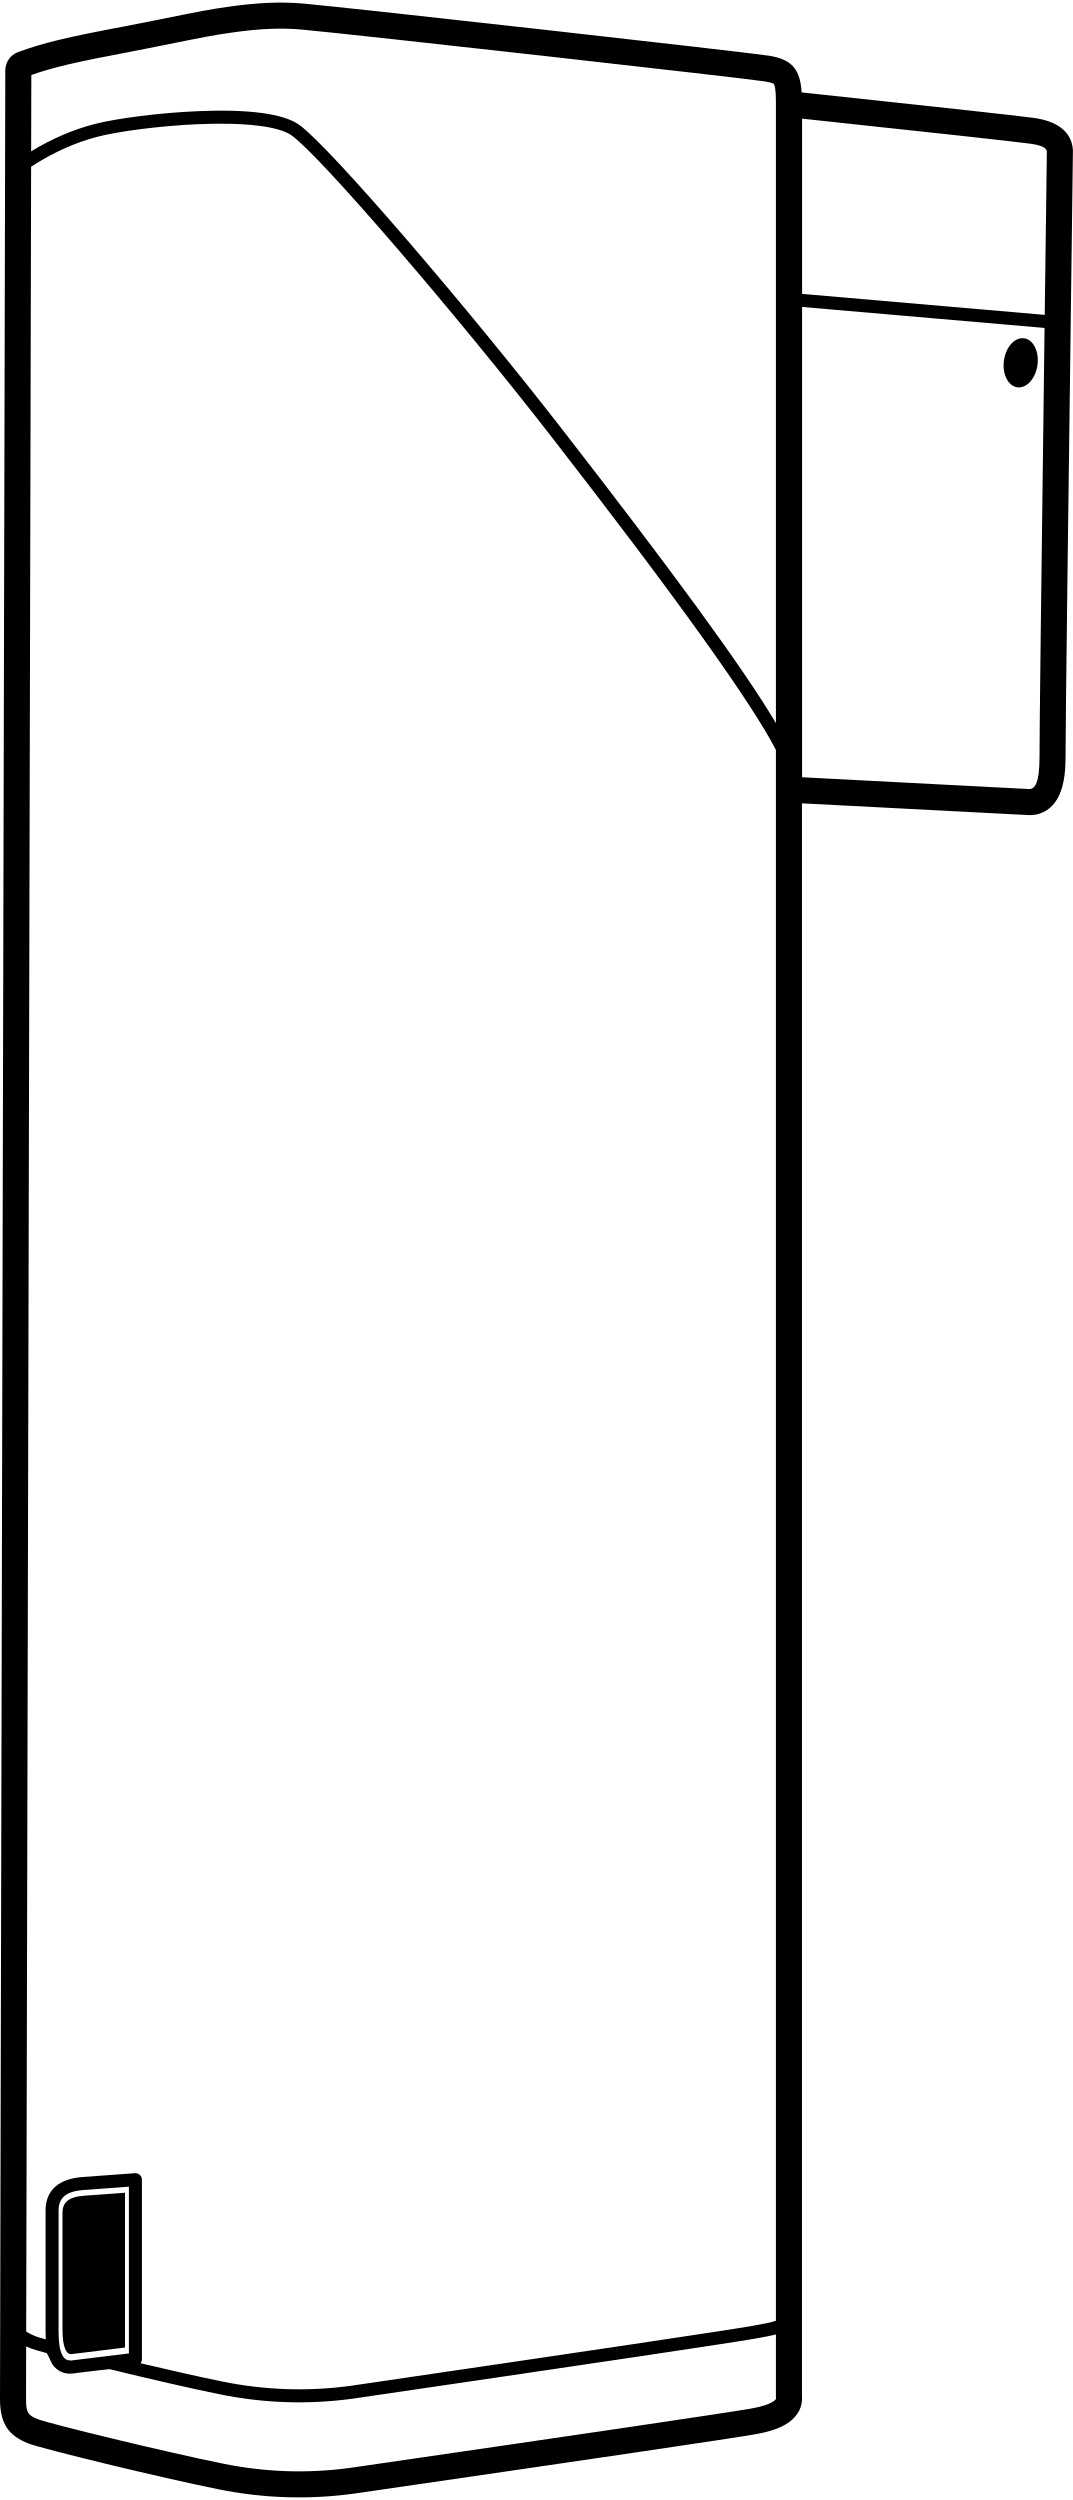
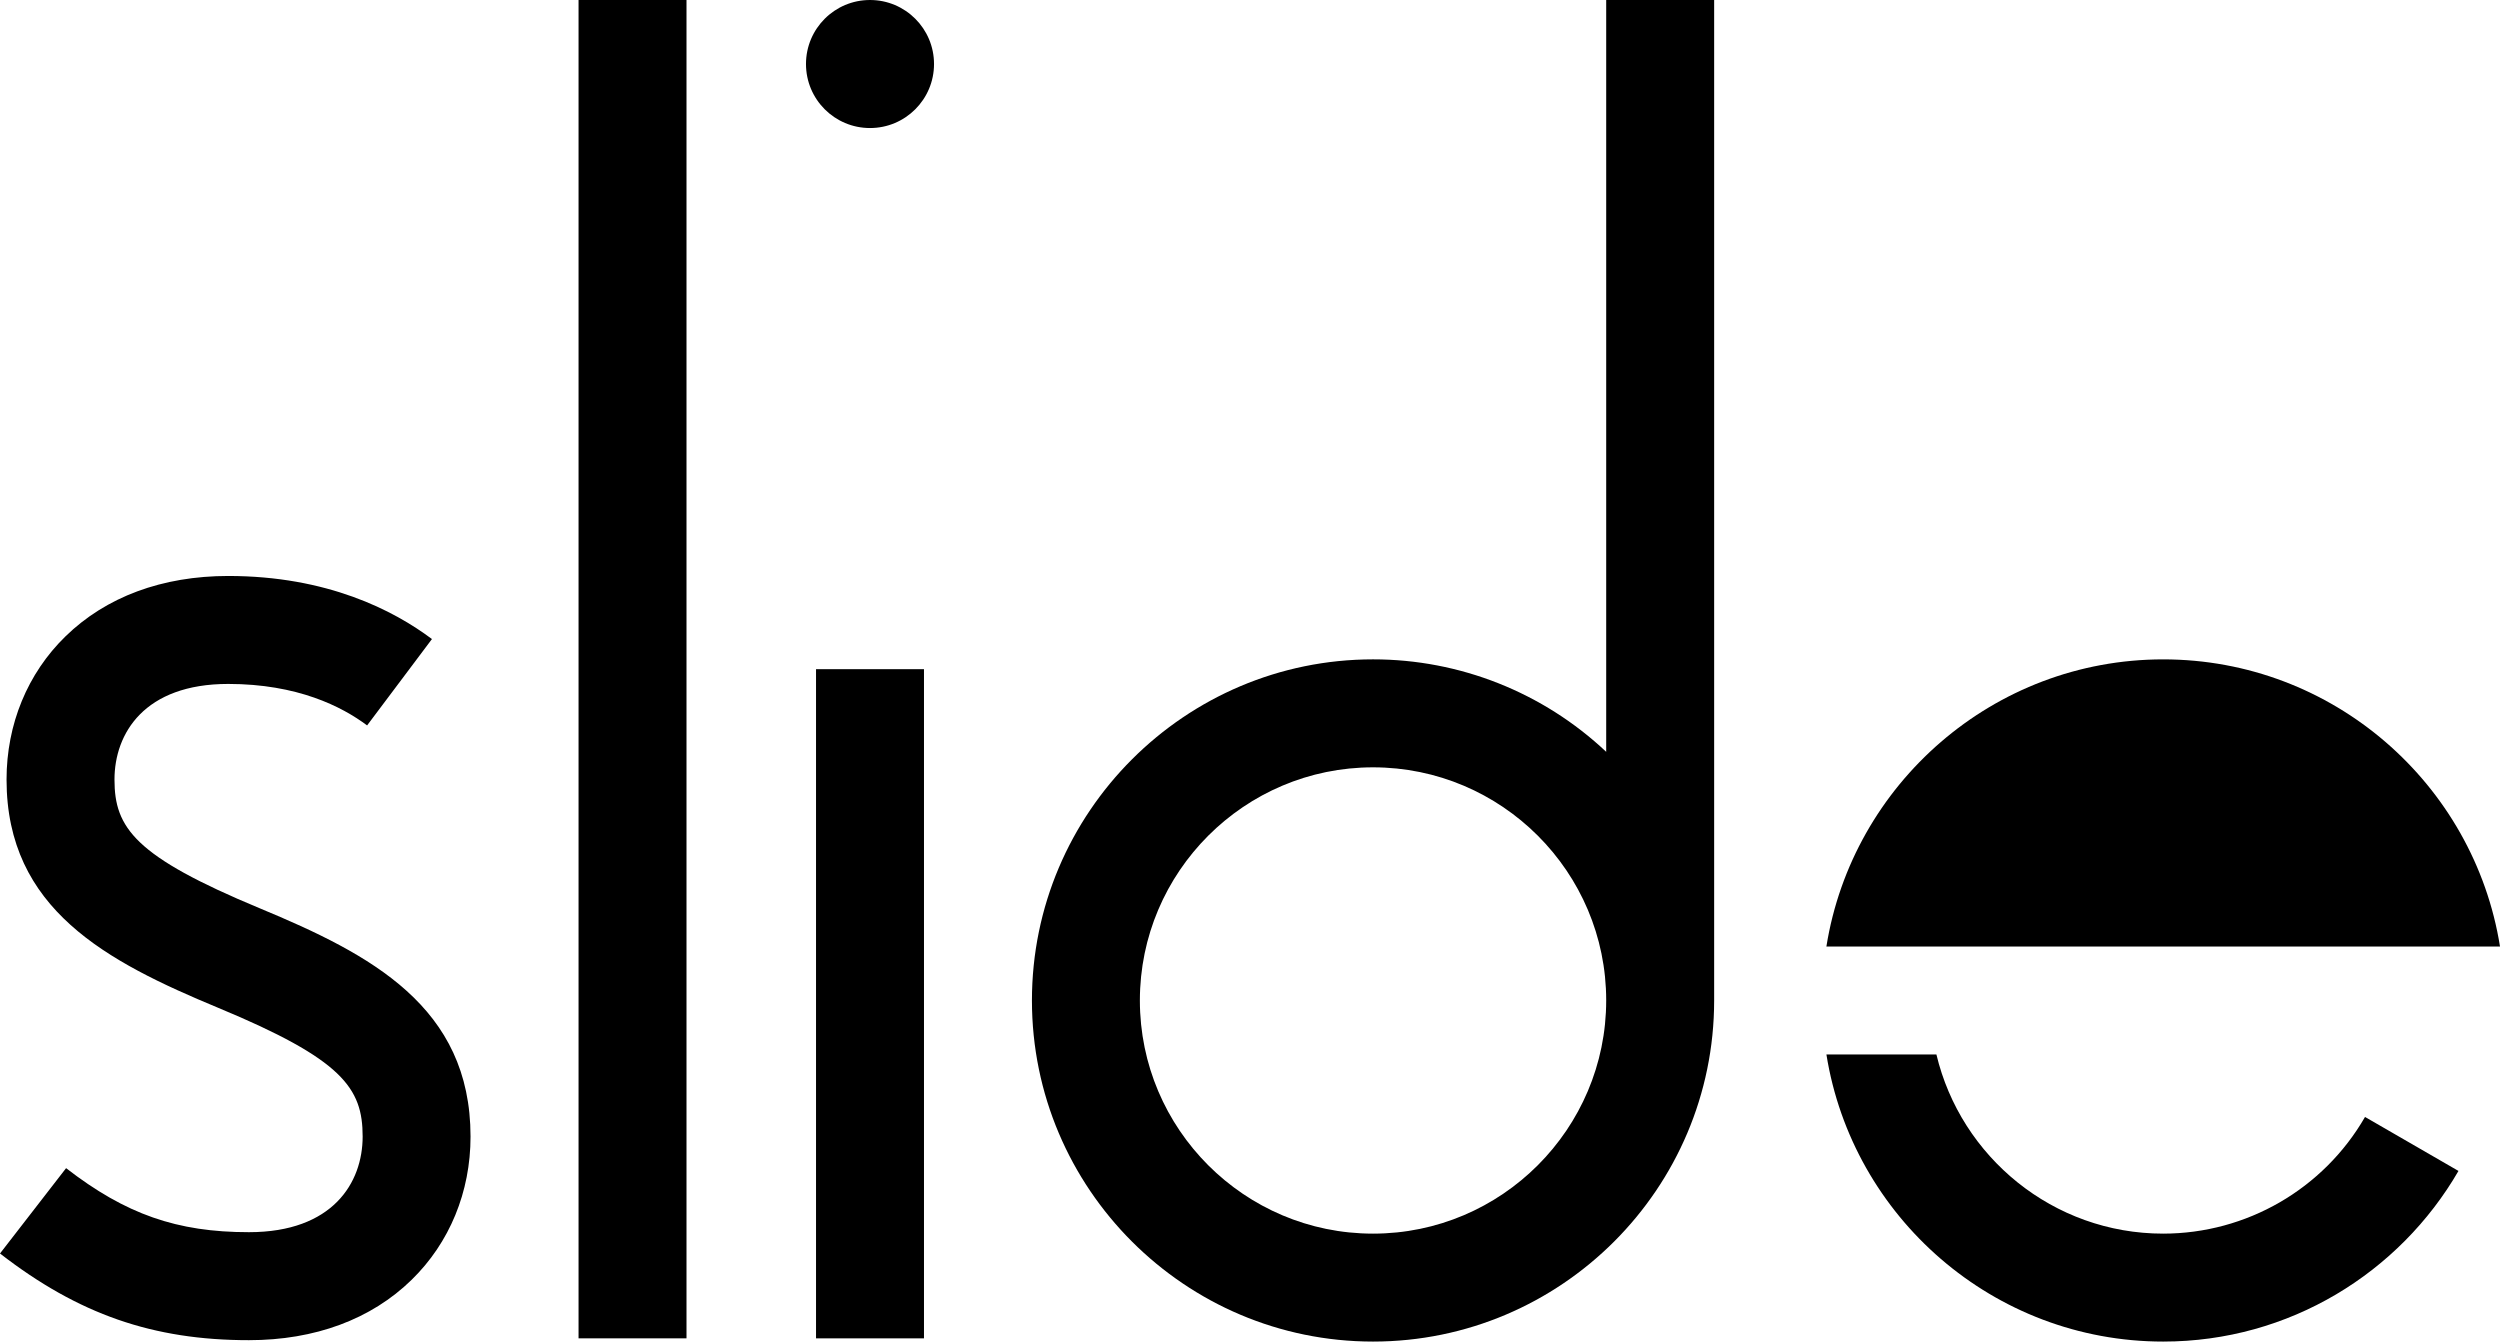
- <svg xmlns="http://www.w3.org/2000/svg" width="412px" height="960px" viewBox="0 0 412 960" version="1.1">
-   <g id="Slide" stroke="none" stroke-width="1" fill="none" fill-rule="evenodd">
-     <path d="M401.176,120.915 C401.426,101.597 401.699,80.646 401.996,58.062 C401.789,56.836 400.131,55.779 395.425,55.155 C388.764,54.272 359.565,51.068 308,45.562 L308,112.852 L401.176,120.915 Z M401.111,125.928 L308,117.871 L308,298.47 L395.074,302.989 C397.537,303.155 399.169,300.187 399.169,290.827 C399.169,280.978 399.816,226.043 401.111,125.928 Z M17.579,898.315 C17.526,897.451 17.5,896.548 17.5,895.607 L17.5,848.286 L17.502,848.182 C17.81,840.813 22.83,836.639 31.611,835.983 C39.229,835.414 45.966,834.922 51.823,834.506 C53.27,834.404 54.5,835.55 54.5,837 L54.5,905.935 C54.5,906.515 54.302,907.052 53.966,907.48 C65.878,910.311 77.056,912.823 85.528,914.539 C101.855,917.846 118.232,918.383 134.644,916.154 C227.671,902.524 279.103,894.851 288.811,893.155 C293.395,892.354 296.227,891.779 297.952,891.163 L297.952,287.995 C293.573,279.341 283.697,264.229 269.471,244.378 C254.142,222.988 235.069,197.764 212.338,168.454 C175.985,121.578 123.628,60.543 112.121,52.094 C107.13,48.43 93.905,46.955 76.356,47.678 C61.923,48.273 45.647,50.38 37.476,52.499 C28.862,54.733 20.354,58.567 11.948,64.013 C10.865,535.734 10.234,812.869 10.054,895.262 C10.97,895.942 12.156,896.539 13.653,897.132 C14.143,897.326 15.513,897.739 17.579,898.315 Z M23.48,903.401 C23.717,903.89 23.953,904.388 24.123,904.753 C24.474,905.314 24.878,905.733 25.331,906.019 C25.846,906.254 26.51,906.429 27.218,906.447 L49.5,903.722 L49.5,839.685 C44.299,840.057 38.46,840.486 31.983,840.969 C25.558,841.449 22.71,843.8 22.5,848.341 L22.5,895.607 C22.5,899.087 22.841,901.643 23.48,903.401 Z M27.53,911.446 L27.242,911.482 C27.124,911.496 27.006,911.502 26.888,911.499 C24.67,911.455 22.862,910.738 21.448,909.405 C20.696,908.779 20.111,908.04 19.76,907.233 C19.749,907.207 19.731,907.168 19.709,907.118 C19.468,906.682 19.247,906.215 19.046,905.717 C18.918,905.452 18.788,905.184 18.668,904.943 C18.403,904.41 18.166,903.955 17.973,903.61 C14.743,902.731 12.664,902.118 11.813,901.781 C11.192,901.535 10.601,901.28 10.041,901.014 C10.014,913.72 10,920.488 10,921.318 C10,926.518 10.782,927.498 14.559,928.98 C19.011,930.727 64.123,941.719 86.004,946.113 C102.06,949.337 118.158,949.861 134.269,947.692 C227.231,934.187 278.676,926.578 288.347,924.902 C292.557,924.173 295.49,923.169 297.073,922.058 C297.923,921.461 298.042,921.225 297.988,920.779 L297.952,920.479 L297.952,896.415 C296.162,896.905 293.718,897.373 289.672,898.08 C279.892,899.789 228.501,907.456 135.343,921.105 C118.35,923.413 101.411,922.857 84.535,919.439 C73.491,917.203 57.929,913.633 42.108,909.763 C39.315,910.033 37.13,910.286 32.857,910.812 L32.435,910.864 C31.029,911.037 30.187,911.139 29.289,911.246 C28.703,911.37 28.114,911.435 27.53,911.446 Z M11.961,58.103 C19.925,53.271 28.012,49.788 36.221,47.659 C44.77,45.442 61.387,43.291 76.15,42.683 C94.875,41.91 108.817,43.465 115.08,48.064 C127.13,56.911 179.579,118.053 216.289,165.39 C256.627,217.405 285.161,256.028 297.952,277.682 L297.952,39.149 C297.952,36.812 297.857,35.142 297.66,33.939 C297.511,33.022 297.333,32.515 297.174,32.285 C297.116,32.202 297.032,32.136 296.712,31.998 C296.11,31.739 295.142,31.497 293.642,31.256 C286.1,30.043 134.834,13.05 115.618,11.335 C107.768,10.634 99.387,11.039 89.449,12.446 C82.079,13.489 79.584,13.968 60.767,17.771 C56.553,18.623 53.371,19.251 50.205,19.846 C28.977,23.84 20.233,25.901 12.029,28.801 C12.006,38.65 11.984,48.417 11.961,58.103 Z M307.84,35.488 C360.323,41.091 389.897,44.335 396.739,45.242 C405.767,46.439 411.448,50.409 411.985,57.447 L412.003,57.67 L412,57.894 C410.113,201.305 409.169,279.005 409.169,290.827 C409.169,297.522 408.246,302.683 406.193,306.417 C403.694,310.961 399.507,313.311 394.478,312.971 L307.952,308.481 L307.952,919.916 C308.336,924.074 306.453,927.692 302.818,930.243 C299.817,932.349 295.587,933.797 290.054,934.755 C280.241,936.455 228.877,944.053 135.655,957.595 C118.392,959.919 101.178,959.36 84.036,955.917 C61.557,951.403 16.101,940.328 10.906,938.289 C3.543,935.4 -5.68434189e-14,930.961 -5.68434189e-14,921.318 C-5.68434189e-14,915.488 0.676,617.953 2.03,28.431 C1.698,24.673 3.328,21.423 6.866,20.036 L6.96,20 C16.325,16.543 25.234,14.369 48.357,10.019 C51.47,9.433 54.612,8.813 58.786,7.97 C77.857,4.115 80.393,3.628 88.048,2.544 C98.687,1.038 107.807,0.598 116.507,1.374 C135.938,3.109 287.405,20.124 295.23,21.383 C303.926,22.782 307.22,26.329 307.84,35.488 Z" id="Combined-Shape" fill="#000000" fill-rule="nonzero" />
-     <path d="M48,842 L48,901.449 L27.261,904 C26.88,903.972 26.535,903.878 26.238,903.682 C25.839,903.419 25.539,903.003 25.277,902.494 C24.355,900.705 24,898.016 24,894.497 L24,849.334 C24.084,847.581 24.627,846.166 25.8,845.185 C27.259,843.964 29.444,843.374 32.239,843.164 C38.029,842.729 43.282,842.341 48,842 Z" id="Path-4" fill="#000000" />
-     <ellipse id="Oval" fill="#000000" transform="translate(391.9483, 139.3115) rotate(8) translate(-391.9483, -139.3115) " cx="391.948" cy="139.311" rx="6.5" ry="9.5" />
-   </g>
+ <svg xmlns="http://www.w3.org/2000/svg" id="Layer_1" data-name="Layer 1" viewBox="0 0 1909.21 1024.55">
+   <path d="M190.11,1023.47c-73.33,0-130.19-19.79-190.11-66.19L50.47,892.1C96,927.31,135.11,941,190.11,941c64,0,86.84-37.74,86.84-73.06,0-37-15.32-58.83-110.23-98.25C81.5,734.31,5,694.34,5,595.33,5,553.1,21,514.26,50,486c30.93-30.19,73.92-46.14,124.32-46.14,75.48,0,126.25,26.2,155.55,48.18L280.35,554c-19.27-14.46-53.31-31.69-106.08-31.69-64,0-86.84,37.74-86.84,73.07,0,36.8,15.41,58.59,110.91,98.25,84.87,35.25,161,75.12,161,174.39,0,42.23-16,81.06-45,109.36C283.5,1007.51,240.51,1023.47,190.11,1023.47Z" />
+   <rect x="441.83" width="82.44" height="1022.07" />
+   <rect x="623.19" y="511.04" width="82.44" height="511.04" />
+   <path d="M1226.63,0V574.16a259.49,259.49,0,0,0-178.06-70.62c-143.64,0-260.5,116.86-260.5,260.5s116.86,260.5,260.5,260.5,260.5-116.86,260.5-260.5V0ZM1048.56,942.11c-98.18,0-178.06-79.88-178.06-178.06S950.38,586,1048.56,586,1226.63,665.87,1226.63,764,1146.75,942.11,1048.56,942.11Z" />
+   <circle cx="664.41" cy="48.89" r="48.89" />
+   <path d="M1806.13,853A178.08,178.08,0,0,1,1652,942.11c-84,0-154.54-58.48-173.2-136.85h-84c19.82,124.12,127.59,219.28,257.21,219.28,96.24,0,180.4-52.49,225.49-130.31Z" />
+   <path d="M1652,503.55c-129.61,0-237.39,95.16-257.21,219.28h514.42C1889.39,598.71,1781.62,503.55,1652,503.55Z" />
</svg>
